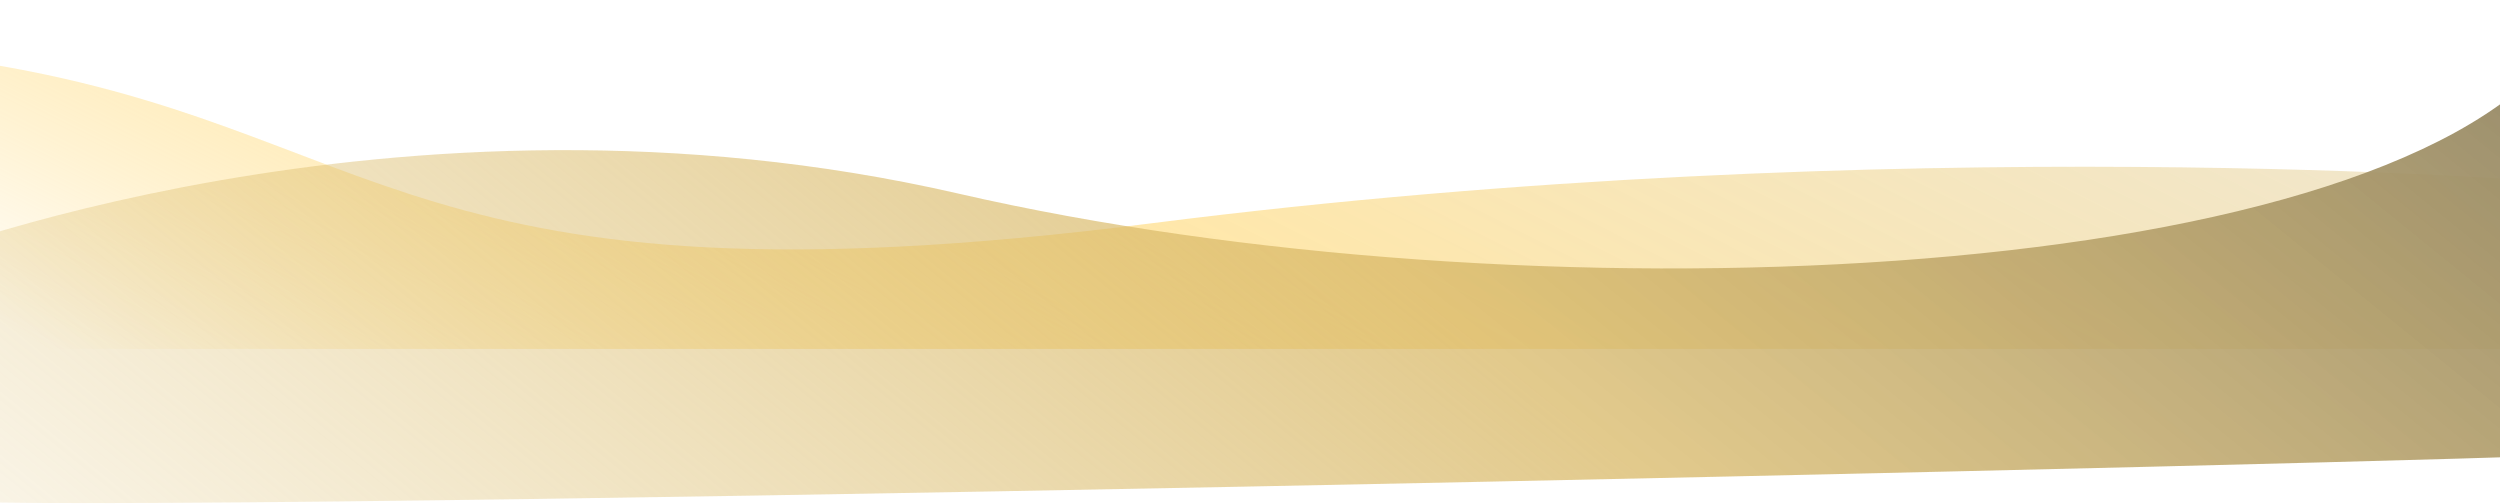
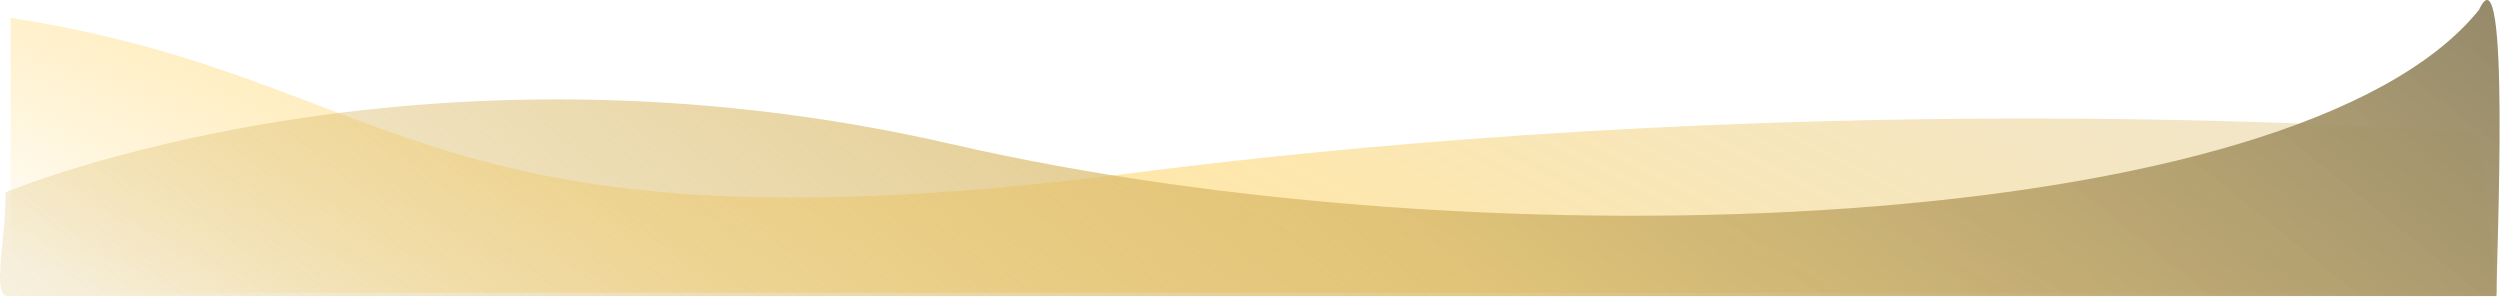
- <svg xmlns="http://www.w3.org/2000/svg" width="1440" height="290" viewBox="0 0 1440 290" fill="none">
-   <path d="M-15 35.448C223.333 72.15 230 183.79 663 128.645C1096 73.5 1472 105 1472 105L1483 201H-15V35.448Z" fill="url(#paint0_linear)" />
-   <path d="M1472 30.57C1362 167.07 876 186 552 111.5C228 37 -58 152.57 -58 152.57C-58 183.07 -43.5 277.07 -43.5 287.07C-43.5 299.57 1472 265.07 1484.5 261.57C1494.5 258.77 1582 -105.93 1472 30.57Z" fill="url(#paint1_linear)" />
+ <svg xmlns="http://www.w3.org/2000/svg" width="1506" height="179" viewBox="0 0 1506 179" fill="none">
+   <path d="M6.37 10.79C244.703 47.492 251.37 159.131 684.37 103.986C1117.37 48.842 1493.37 80.342 1493.37 80.342L1504.37 176.342H6.37V10.79Z" fill="url(#paint0_linear)" />
+   <path d="M1493.37 5.911C1383.37 142.411 897.37 161.342 573.37 86.842C249.37 12.342 3.37 115.842 3.37 115.842C3.37 146.342 -5.13 178.342 4.87 178.342L1503.87 178.342C1503.87 154.839 1512.37 -35.66 1493.37 5.911Z" fill="url(#paint1_linear)" />
  <defs>
-     <linearGradient id="paint0_linear" x1="-78.828" y1="147.341" x2="279.576" y2="-566.837" gradientUnits="userSpaceOnUse">
+     <linearGradient id="paint0_linear" x1="-57.458" y1="122.683" x2="300.946" y2="-591.496" gradientUnits="userSpaceOnUse">
      <stop stop-color="white" />
      <stop offset="0.443" stop-color="#FFCF53" stop-opacity="0.49" />
      <stop offset="1" stop-color="#CFB779" stop-opacity="0.34" />
    </linearGradient>
-     <linearGradient id="paint1_linear" x1="-110.414" y1="198.853" x2="630.848" y2="-714.909" gradientUnits="userSpaceOnUse">
+     <linearGradient id="paint1_linear" x1="-89.044" y1="174.192" x2="652.217" y2="-739.569" gradientUnits="userSpaceOnUse">
      <stop stop-color="#DCBC68" stop-opacity="0.17" />
      <stop offset="0.516" stop-color="#D9B968" stop-opacity="0.76" />
      <stop offset="1" stop-color="#8E8468" />
    </linearGradient>
  </defs>
</svg>
